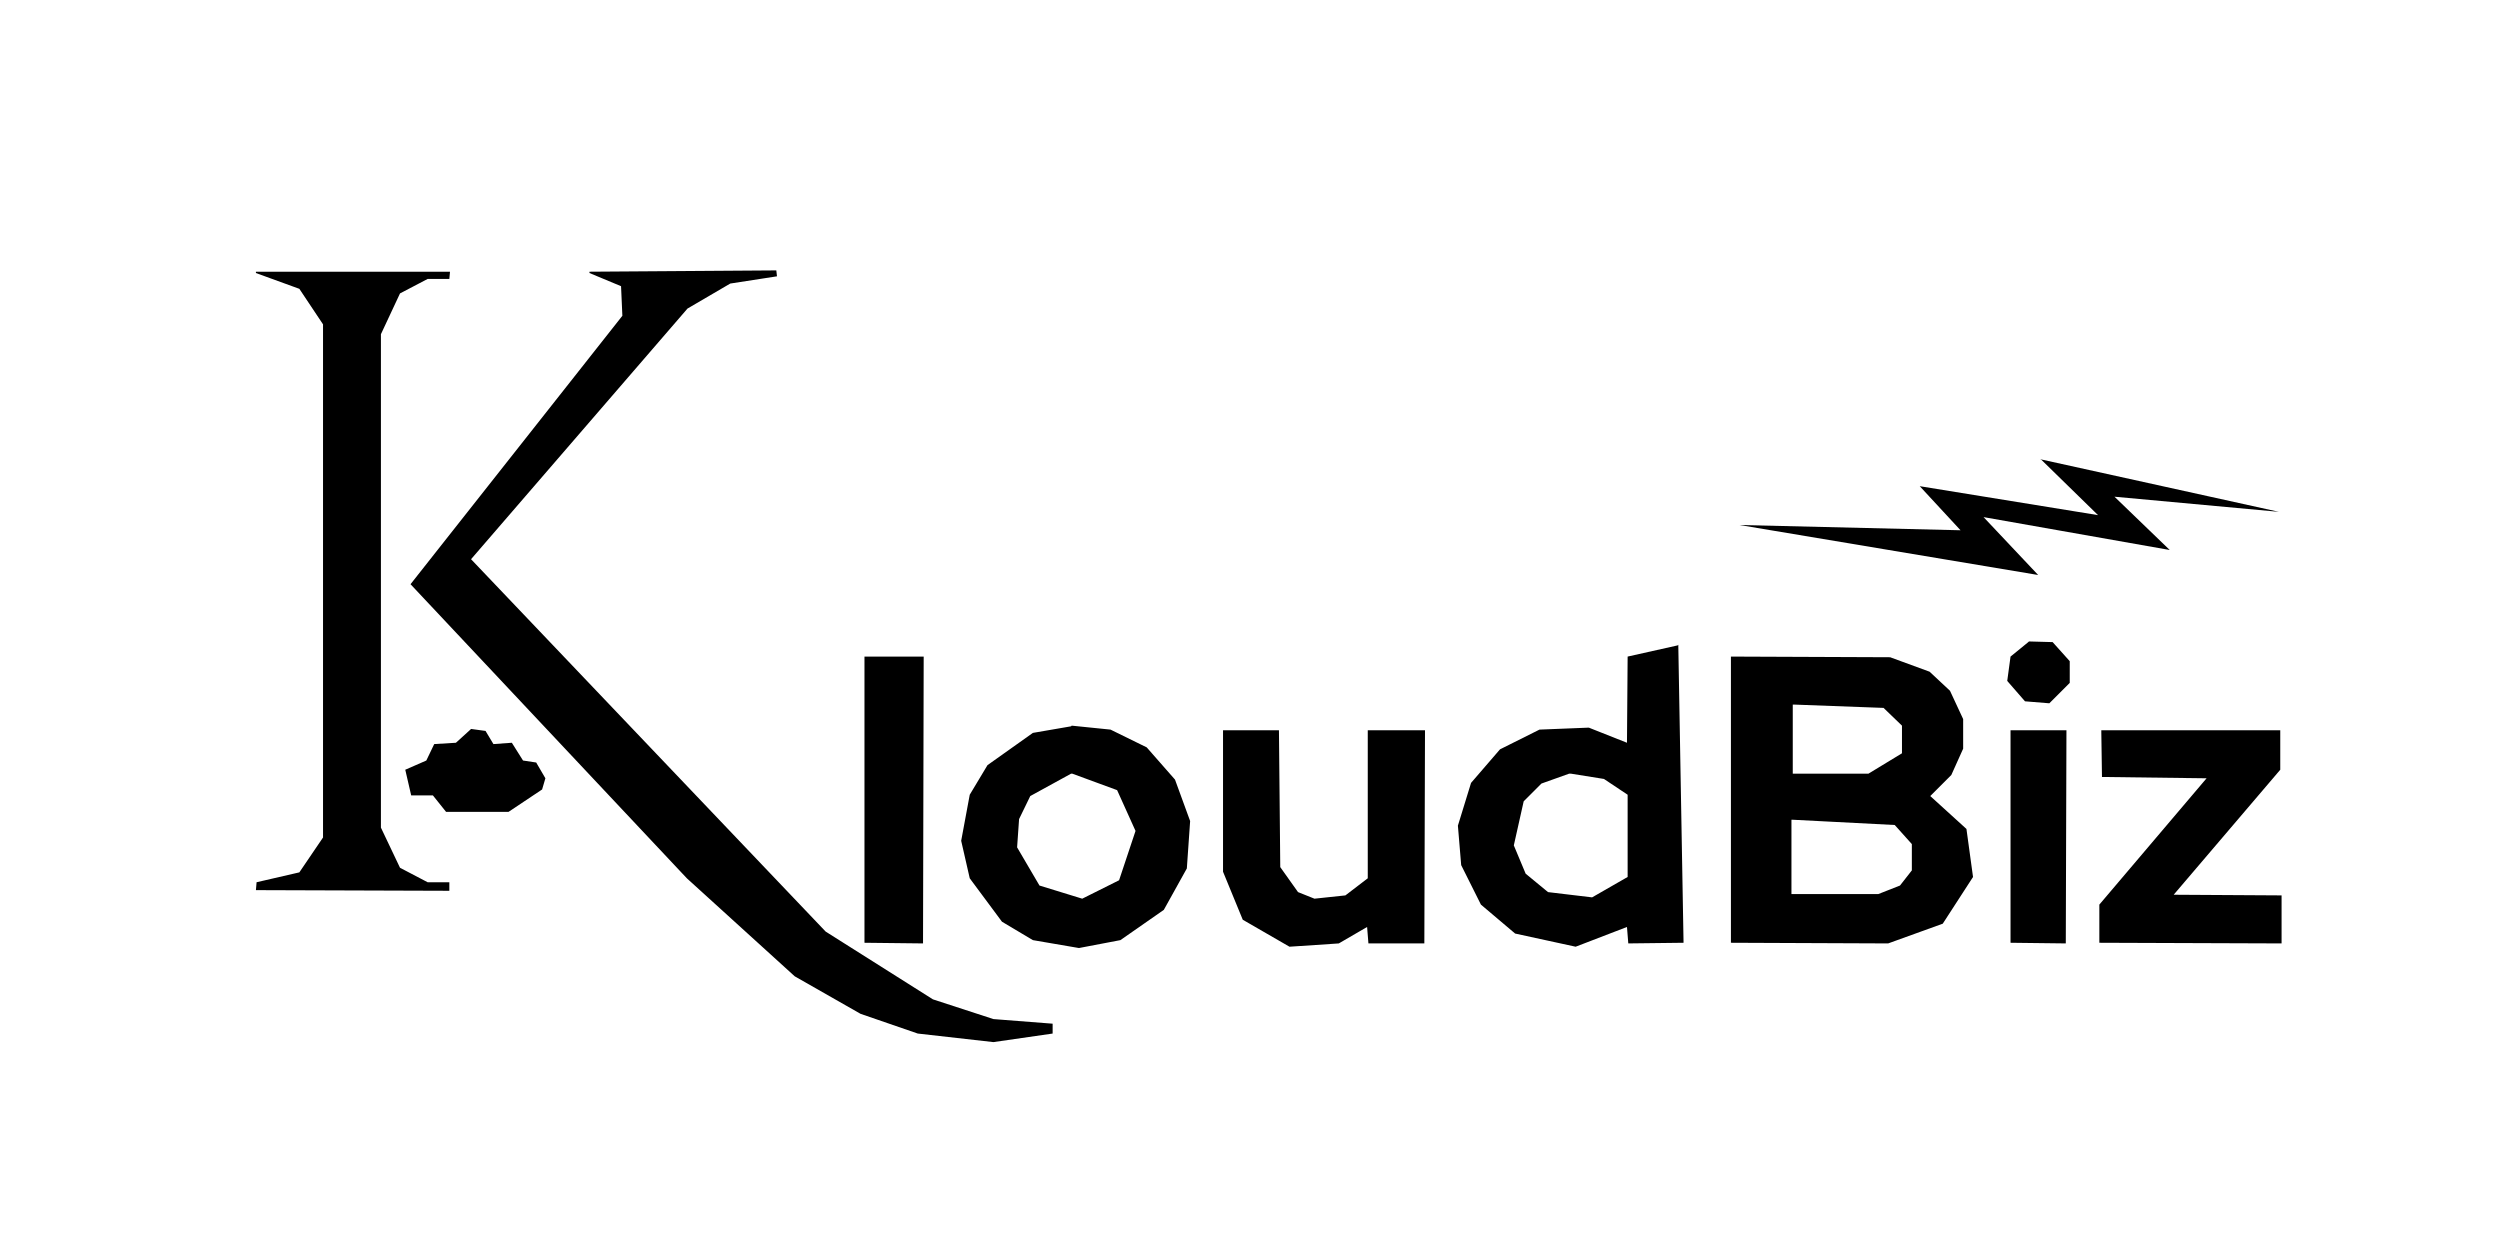
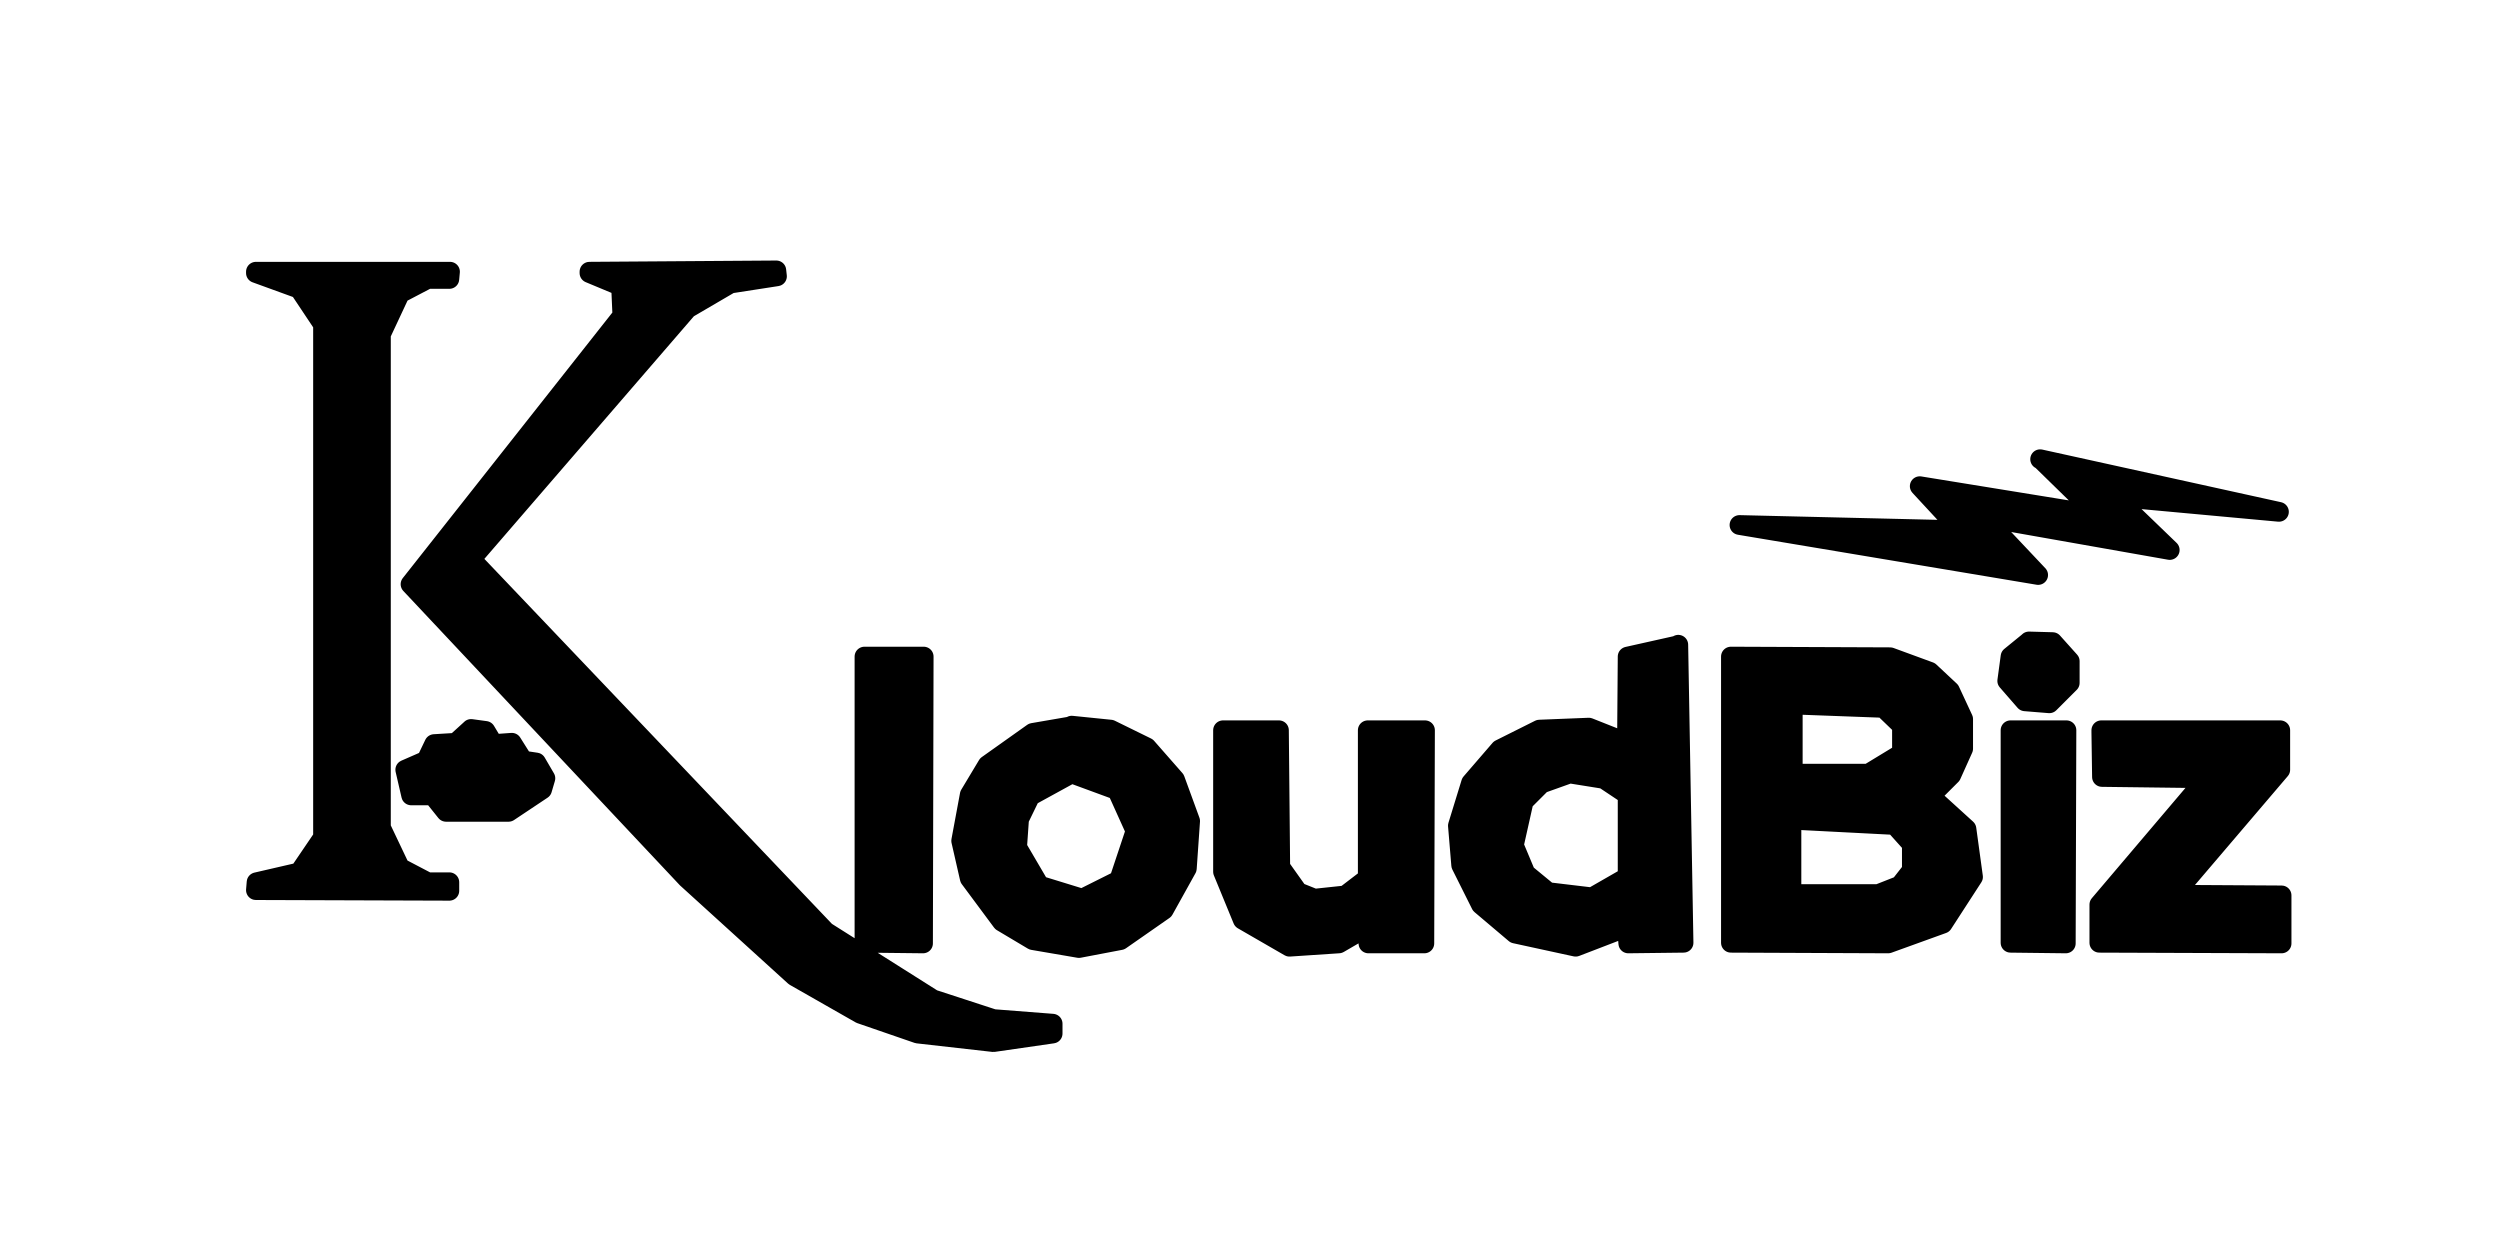
<svg xmlns="http://www.w3.org/2000/svg" viewBox="0 0 380 190" fill="currentColor" role="img" aria-label="Kloudbiz">
-   <path fill-rule="evenodd" d="M38.9 41.3L68.4 41.3L68.3 42.4L65 42.4L60.8 44.6L57.9 50.8L57.9 125.8L60.8 131.9L65 134.1L68.3 134.1L68.3 135.4L38.9 135.3L39 134.1L45.5 132.6L49.1 127.3L49.1 49.3L45.5 43.9L38.9 41.5ZM89.6 41.3L118 41.1L118.1 42L111 43.1L104.5 46.9L71.6 85L125.5 141.6L141.8 151.9L151 154.9L160 155.6L160 157.1L151 158.4L139.5 157.1L130.8 154.1L120.8 148.4L104.4 133.5L62.4 88.8L94.6 48L94.4 43.5L89.6 41.5ZM310.1 69.8L346.4 77.8L321.4 75.5L329.8 83.6L301.5 78.6L309.8 87.4L264.4 79.8L298 80.6L291.8 73.9L318.9 78.3L310.3 69.9ZM308.4 97.5L312 97.6L314.6 100.5L314.6 103.8L311.5 106.9L307.8 106.6L305.1 103.5L305.6 99.8L308.3 97.6ZM255.1 98L255.9 143.3L247.5 143.4L247.3 140.9L239.5 143.9L230.3 141.9L225.1 137.5L222.1 131.5L221.6 125.5L223.6 119L228 113.9L234 110.9L241.5 110.6L247.3 112.9L247.4 99.8L255 98.1ZM131.4 99.8L140.4 99.8L140.3 143.4L131.4 143.3L131.4 100ZM263.1 99.8L287.3 99.9L293.3 102.1L296.4 105L298.4 109.3L298.4 113.8L296.6 117.8L293.4 121L298.9 126L299.9 133.3L295.3 140.4L287 143.4L263.1 143.3L263.1 100ZM272.5 107.1L272.5 117.6L284 117.6L289.1 114.5L289.1 110.3L286.3 107.6L272.8 107.1ZM162.9 110.3L168.8 110.9L174.3 113.6L178.6 118.5L180.9 124.8L180.4 132L176.9 138.3L170.3 142.9L164 144.1L157 142.9L152.3 140.1L147.4 133.5L146.1 127.8L147.4 120.8L150.1 116.3L157 111.4L162.8 110.4ZM71.6 110.8L73.8 111.1L75 113.1L77.8 112.9L79.5 115.6L81.5 115.9L82.9 118.3L82.4 120L77.3 123.4L67.8 123.4L65.8 120.9L62.5 120.9L61.6 117L64.8 115.6L66 113.1L69.3 112.9L71.5 110.9ZM185.9 111L194.4 111L194.6 131.8L197.3 135.6L199.8 136.6L204.5 136.1L207.9 133.5L207.9 111L216.6 111L216.5 143.4L208 143.4L207.8 140.9L203.5 143.4L196 143.9L188.9 139.8L185.9 132.5L185.9 111.3ZM305.6 111L314.1 111L314 143.4L305.6 143.3L305.6 111.3ZM319.4 111L346.6 111L346.6 117L330.4 136L346.8 136.1L346.8 143.4L319.1 143.3L319.1 137.5L335.4 118.3L319.5 118.1L319.4 111.3ZM162.8 117.6L156.6 121L154.9 124.5L154.6 128.8L158 134.6L164.5 136.6L170.1 133.8L172.6 126.3L169.8 120.1L163 117.6ZM238.5 117.6L234.3 119.1L231.6 121.8L230.1 128.5L231.9 132.8L235.3 135.6L242 136.4L247.4 133.3L247.4 120.8L243.8 118.4L238.8 117.6ZM272.3 124.6L272.3 135.9L285.5 135.9L288.8 134.6L290.6 132.3L290.6 128.3L288 125.4L272.5 124.6Z" />
+   <path fill-rule="evenodd" stroke="currentColor" stroke-width="3" stroke-linejoin="round" d="M38.9 41.3L68.4 41.3L68.3 42.4L65 42.4L60.8 44.6L57.9 50.8L57.9 125.8L60.8 131.9L65 134.1L68.3 134.1L68.3 135.4L38.9 135.3L39 134.1L45.5 132.6L49.1 127.3L49.1 49.3L45.5 43.9L38.9 41.5ZM89.6 41.3L118 41.1L118.1 42L111 43.1L104.5 46.9L71.6 85L125.5 141.6L141.8 151.9L151 154.9L160 155.6L160 157.1L151 158.4L139.5 157.1L130.8 154.1L120.8 148.4L104.4 133.5L62.4 88.8L94.6 48L94.4 43.5L89.6 41.5ZM310.1 69.8L346.4 77.8L321.4 75.5L329.8 83.6L301.5 78.6L309.8 87.4L264.4 79.8L298 80.6L291.8 73.9L318.9 78.3L310.3 69.9ZM308.4 97.5L312 97.6L314.6 100.5L314.6 103.8L311.5 106.9L307.8 106.6L305.1 103.5L305.6 99.8L308.3 97.6ZM255.1 98L255.9 143.3L247.5 143.4L247.3 140.9L239.5 143.9L230.3 141.9L225.1 137.5L222.1 131.5L221.6 125.5L223.6 119L228 113.9L234 110.9L241.5 110.6L247.3 112.9L247.4 99.8L255 98.1ZM131.4 99.8L140.4 99.8L140.3 143.4L131.4 143.3L131.4 100ZM263.1 99.8L287.3 99.9L293.3 102.1L296.4 105L298.4 109.3L298.4 113.8L296.6 117.8L293.4 121L298.9 126L299.9 133.3L295.3 140.4L287 143.4L263.1 143.3L263.1 100ZM272.5 107.1L272.5 117.6L284 117.6L289.1 114.5L289.1 110.3L286.3 107.6L272.8 107.1ZM162.9 110.3L168.8 110.9L174.3 113.6L178.6 118.5L180.9 124.8L180.4 132L176.9 138.3L170.3 142.9L164 144.1L157 142.9L152.3 140.1L147.4 133.5L146.1 127.8L147.4 120.8L150.1 116.3L157 111.4L162.8 110.4ZM71.6 110.8L73.8 111.1L75 113.1L77.8 112.9L79.5 115.6L81.5 115.9L82.9 118.3L82.4 120L77.3 123.4L67.8 123.4L65.8 120.9L62.5 120.9L61.6 117L64.8 115.6L66 113.1L69.3 112.9L71.5 110.9ZM185.9 111L194.4 111L194.6 131.8L197.3 135.6L199.8 136.6L204.5 136.1L207.9 133.5L207.9 111L216.6 111L216.5 143.4L208 143.4L207.8 140.9L203.5 143.4L196 143.9L188.9 139.8L185.9 132.5L185.9 111.3ZM305.6 111L314.1 111L314 143.4L305.6 143.3L305.6 111.3ZM319.4 111L346.6 111L346.6 117L330.4 136L346.8 136.1L346.8 143.4L319.1 143.3L319.1 137.5L335.4 118.3L319.5 118.1L319.4 111.3ZM162.8 117.6L156.6 121L154.9 124.5L154.6 128.8L158 134.6L164.5 136.6L170.1 133.8L172.6 126.3L169.8 120.1L163 117.6ZM238.5 117.6L234.3 119.1L231.6 121.8L230.1 128.5L231.9 132.8L235.3 135.6L242 136.4L247.4 133.3L247.4 120.8L243.8 118.4L238.8 117.6ZM272.3 124.6L272.3 135.9L285.5 135.9L288.8 134.6L290.6 132.3L290.6 128.3L288 125.4L272.5 124.6Z" />
</svg>
